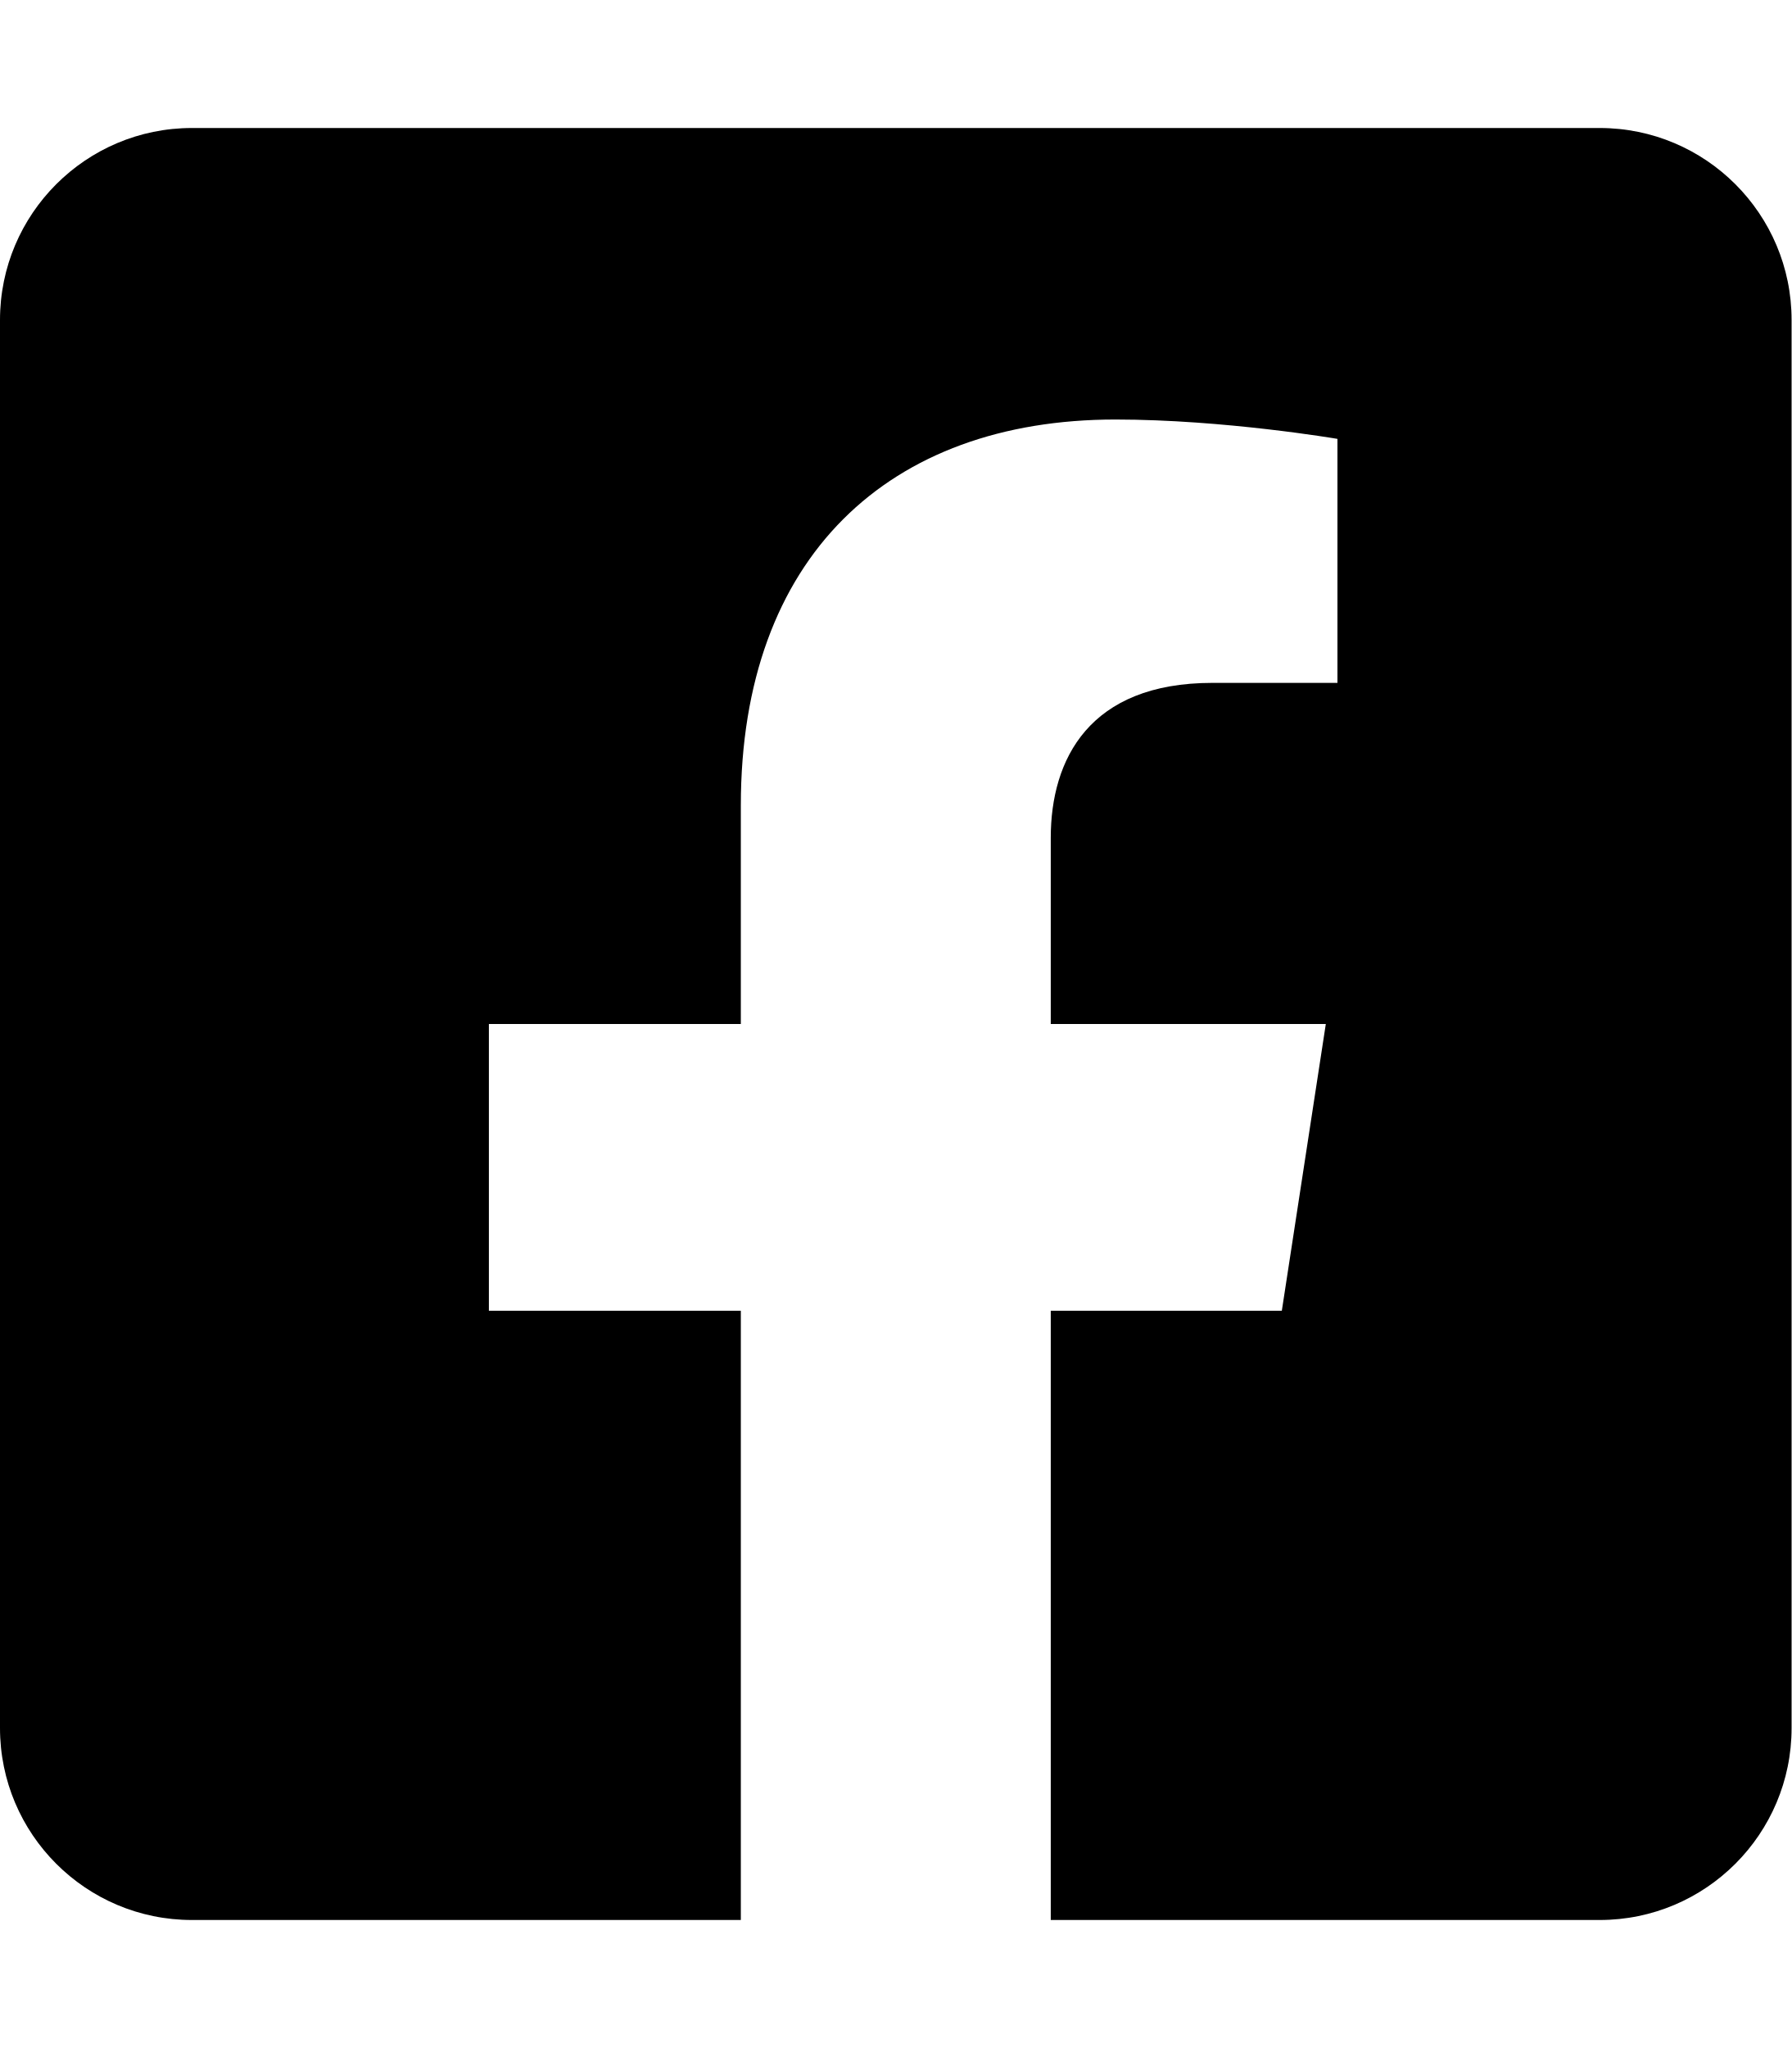
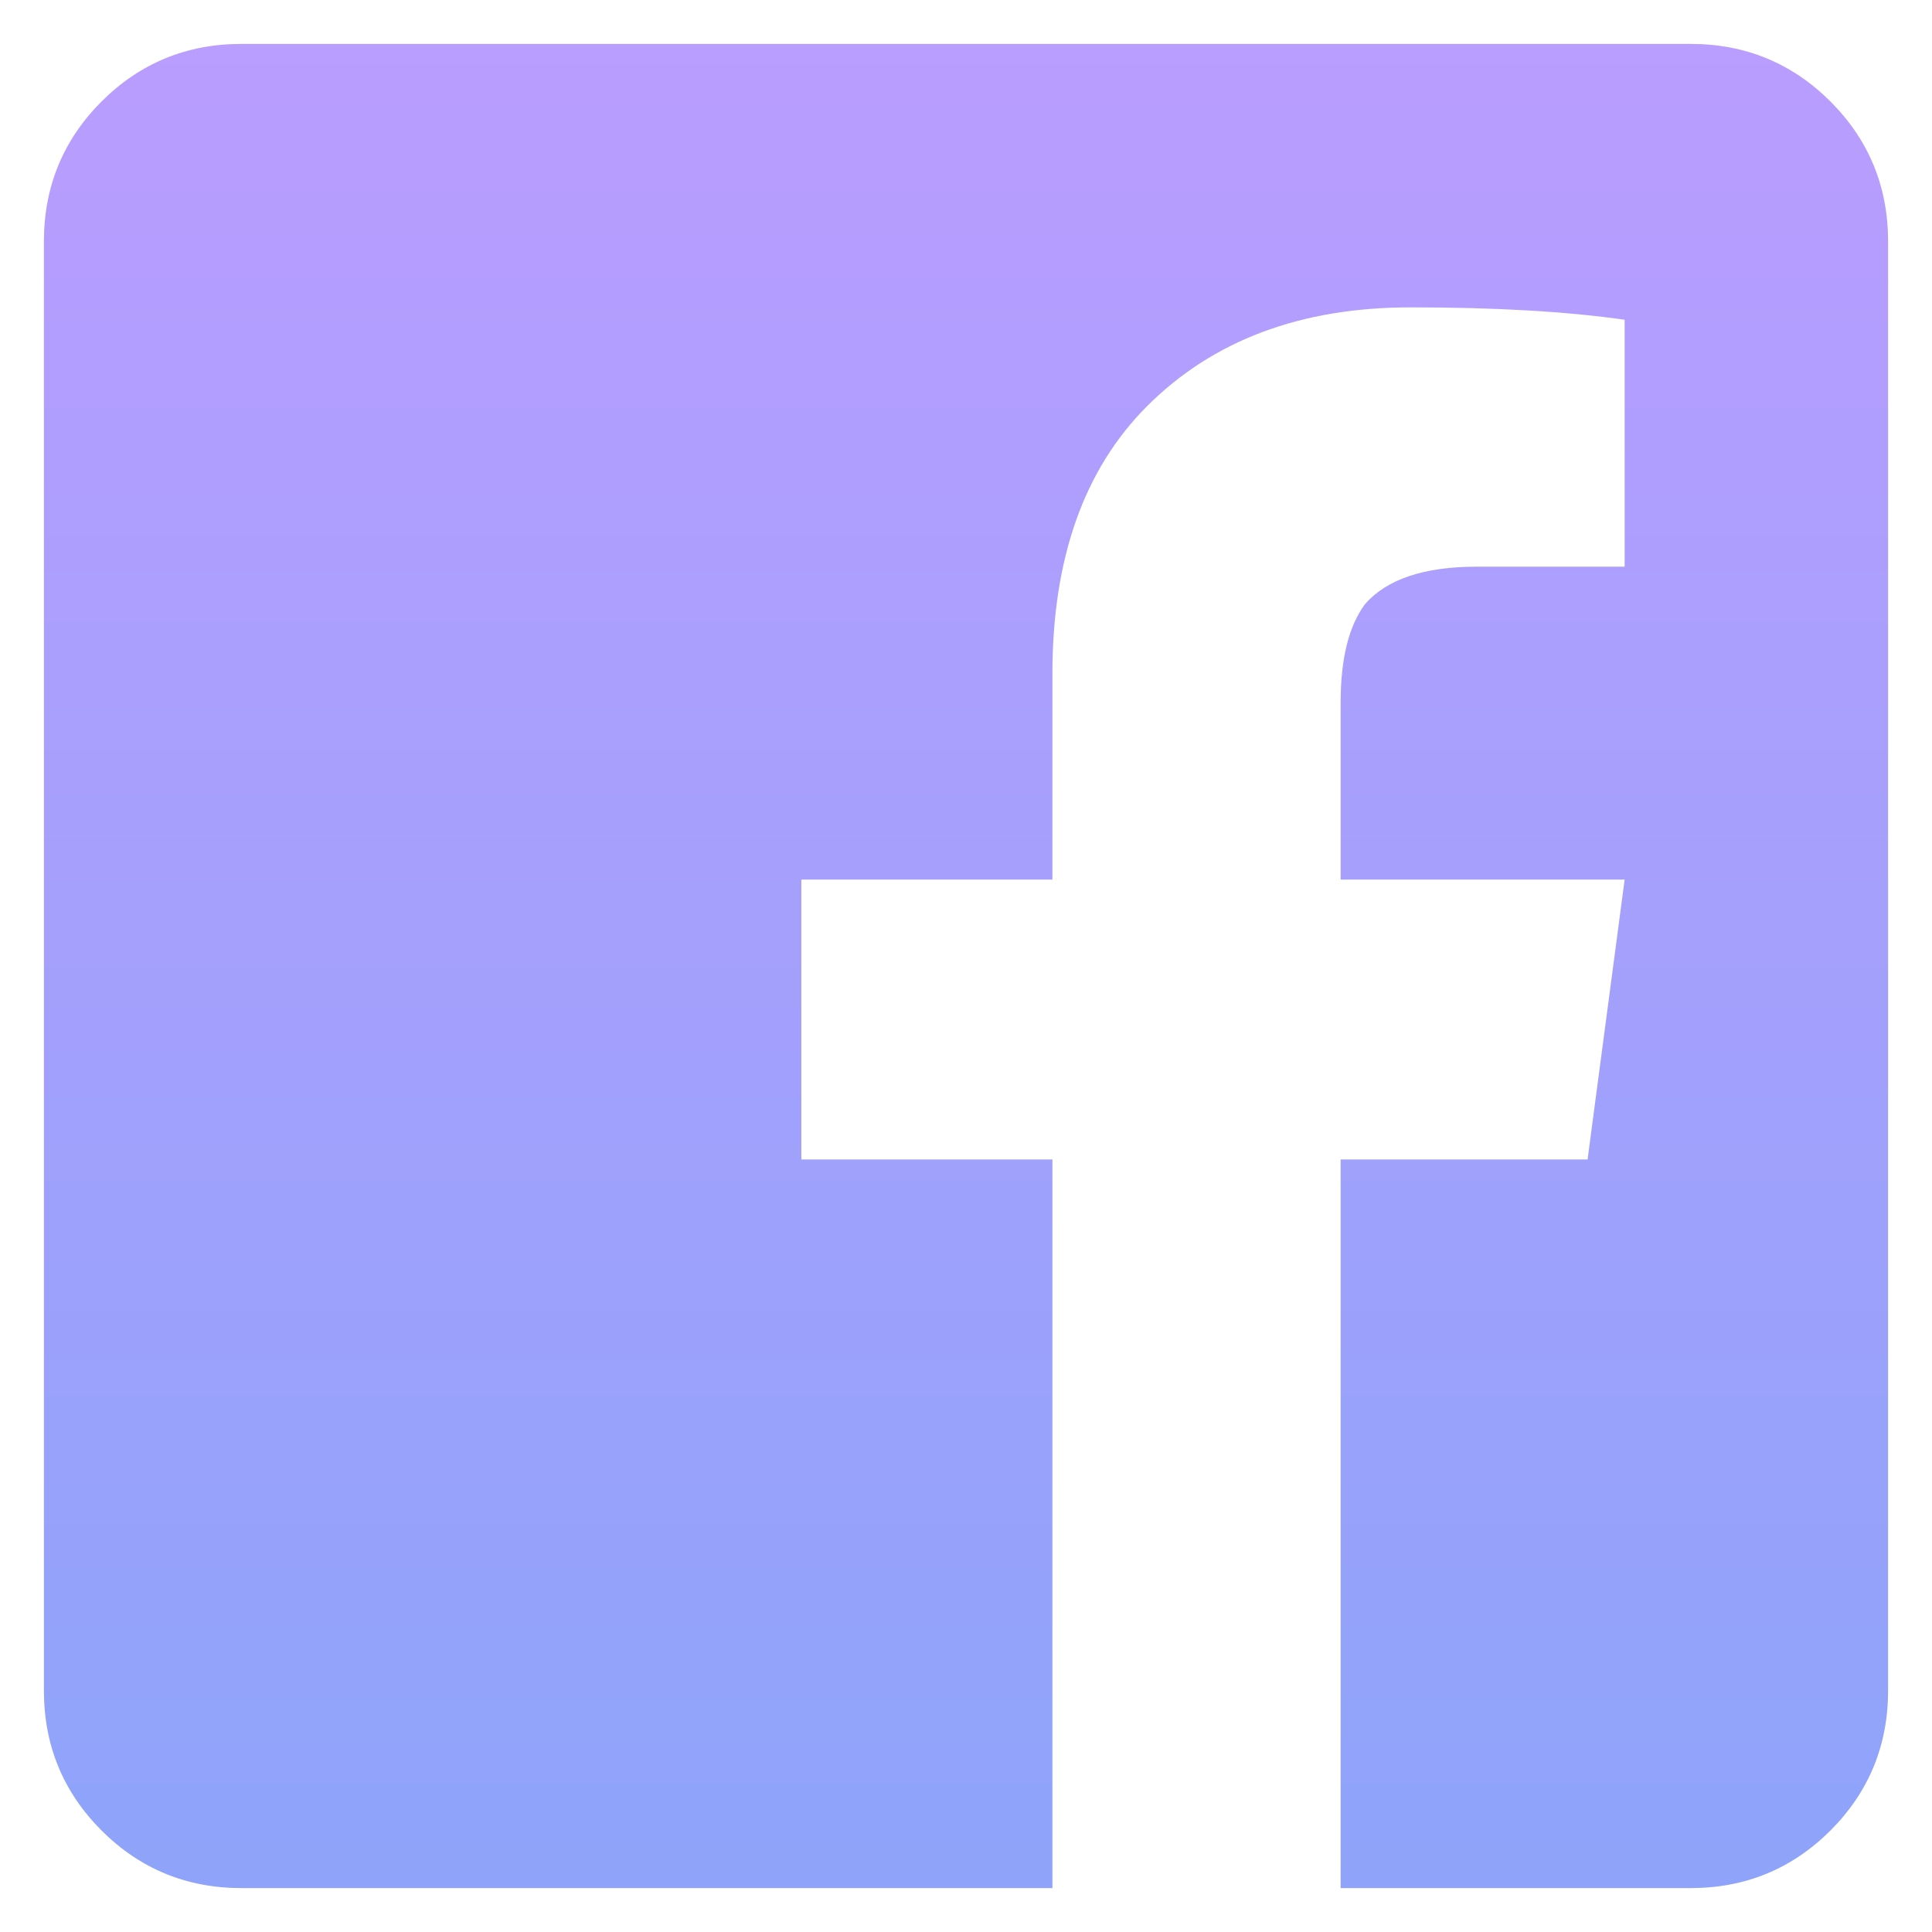
- <svg xmlns="http://www.w3.org/2000/svg" aria-hidden="true" focusable="false" data-prefix="fab" data-icon="facebook-square" class="svg-inline--fa fa-facebook-square fa-w-14" role="img" viewBox="0 0 448 512">
-   <path fill="currentColor" d="M400 32H48A48 48 0 0 0 0 80v352a48 48 0 0 0 48 48h137.25V327.69h-63V256h63v-54.64c0-62.15 37-96.48 93.67-96.48 27.14 0 55.52 4.84 55.52 4.84v61h-31.27c-30.81 0-40.42 19.12-40.42 38.73V256h68.78l-11 71.69h-57.78V480H400a48 48 0 0 0 48-48V80a48 48 0 0 0-48-48z" />
+ <svg xmlns="http://www.w3.org/2000/svg" width="22" height="22" viewBox="0 0 22 22" fill="none">
+   <path d="M21.5 2.75V19.25C21.5 19.875 21.281 20.406 20.844 20.844C20.406 21.281 19.875 21.5 19.25 21.5H15.266V13.203H18.078L18.5 10.016H15.266V8C15.266 7.5 15.359 7.125 15.547 6.875C15.797 6.594 16.219 6.453 16.812 6.453H18.5V3.641C17.844 3.547 17.031 3.5 16.062 3.5C14.812 3.5 13.812 3.875 13.062 4.625C12.344 5.344 11.984 6.359 11.984 7.672V10.016H9.125V13.203H11.984V21.5H2.75C2.125 21.5 1.594 21.281 1.156 20.844C0.719 20.406 0.5 19.875 0.5 19.25V2.75C0.5 2.125 0.719 1.594 1.156 1.156C1.594 0.719 2.125 0.5 2.75 0.5H19.25C19.875 0.5 20.406 0.719 20.844 1.156C21.281 1.594 21.5 2.125 21.5 2.75Z" fill="url(#paint0_linear)" />
+   <defs>
+     <linearGradient id="paint0_linear" x1="11" y1="-1" x2="11" y2="23" gradientUnits="userSpaceOnUse">
+       <stop stop-color="#BC9CFF" />
+       <stop offset="1" stop-color="#8BA4F9" />
+     </linearGradient>
+   </defs>
</svg>
